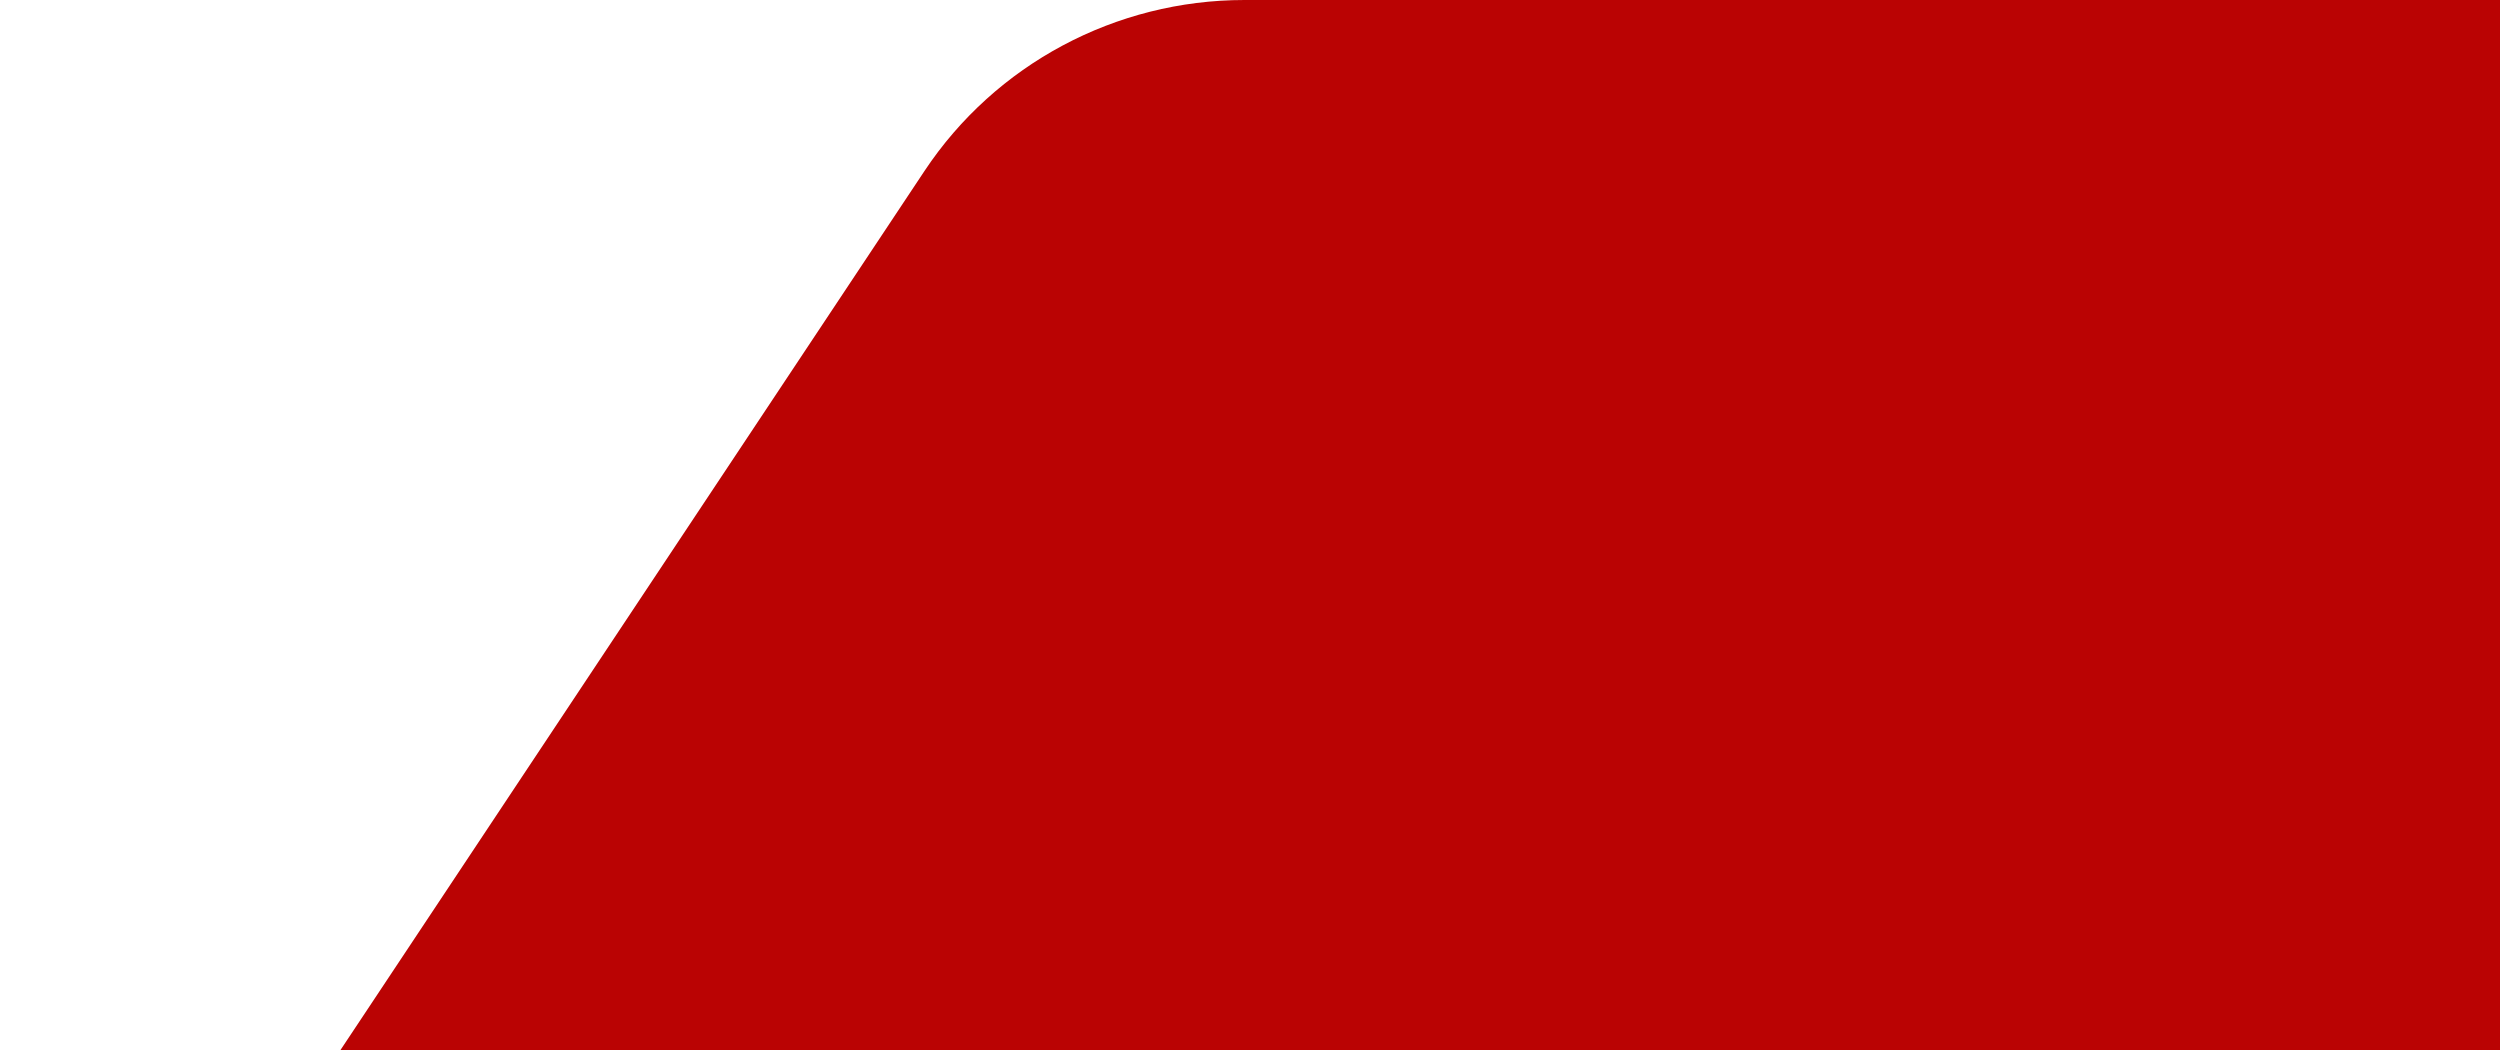
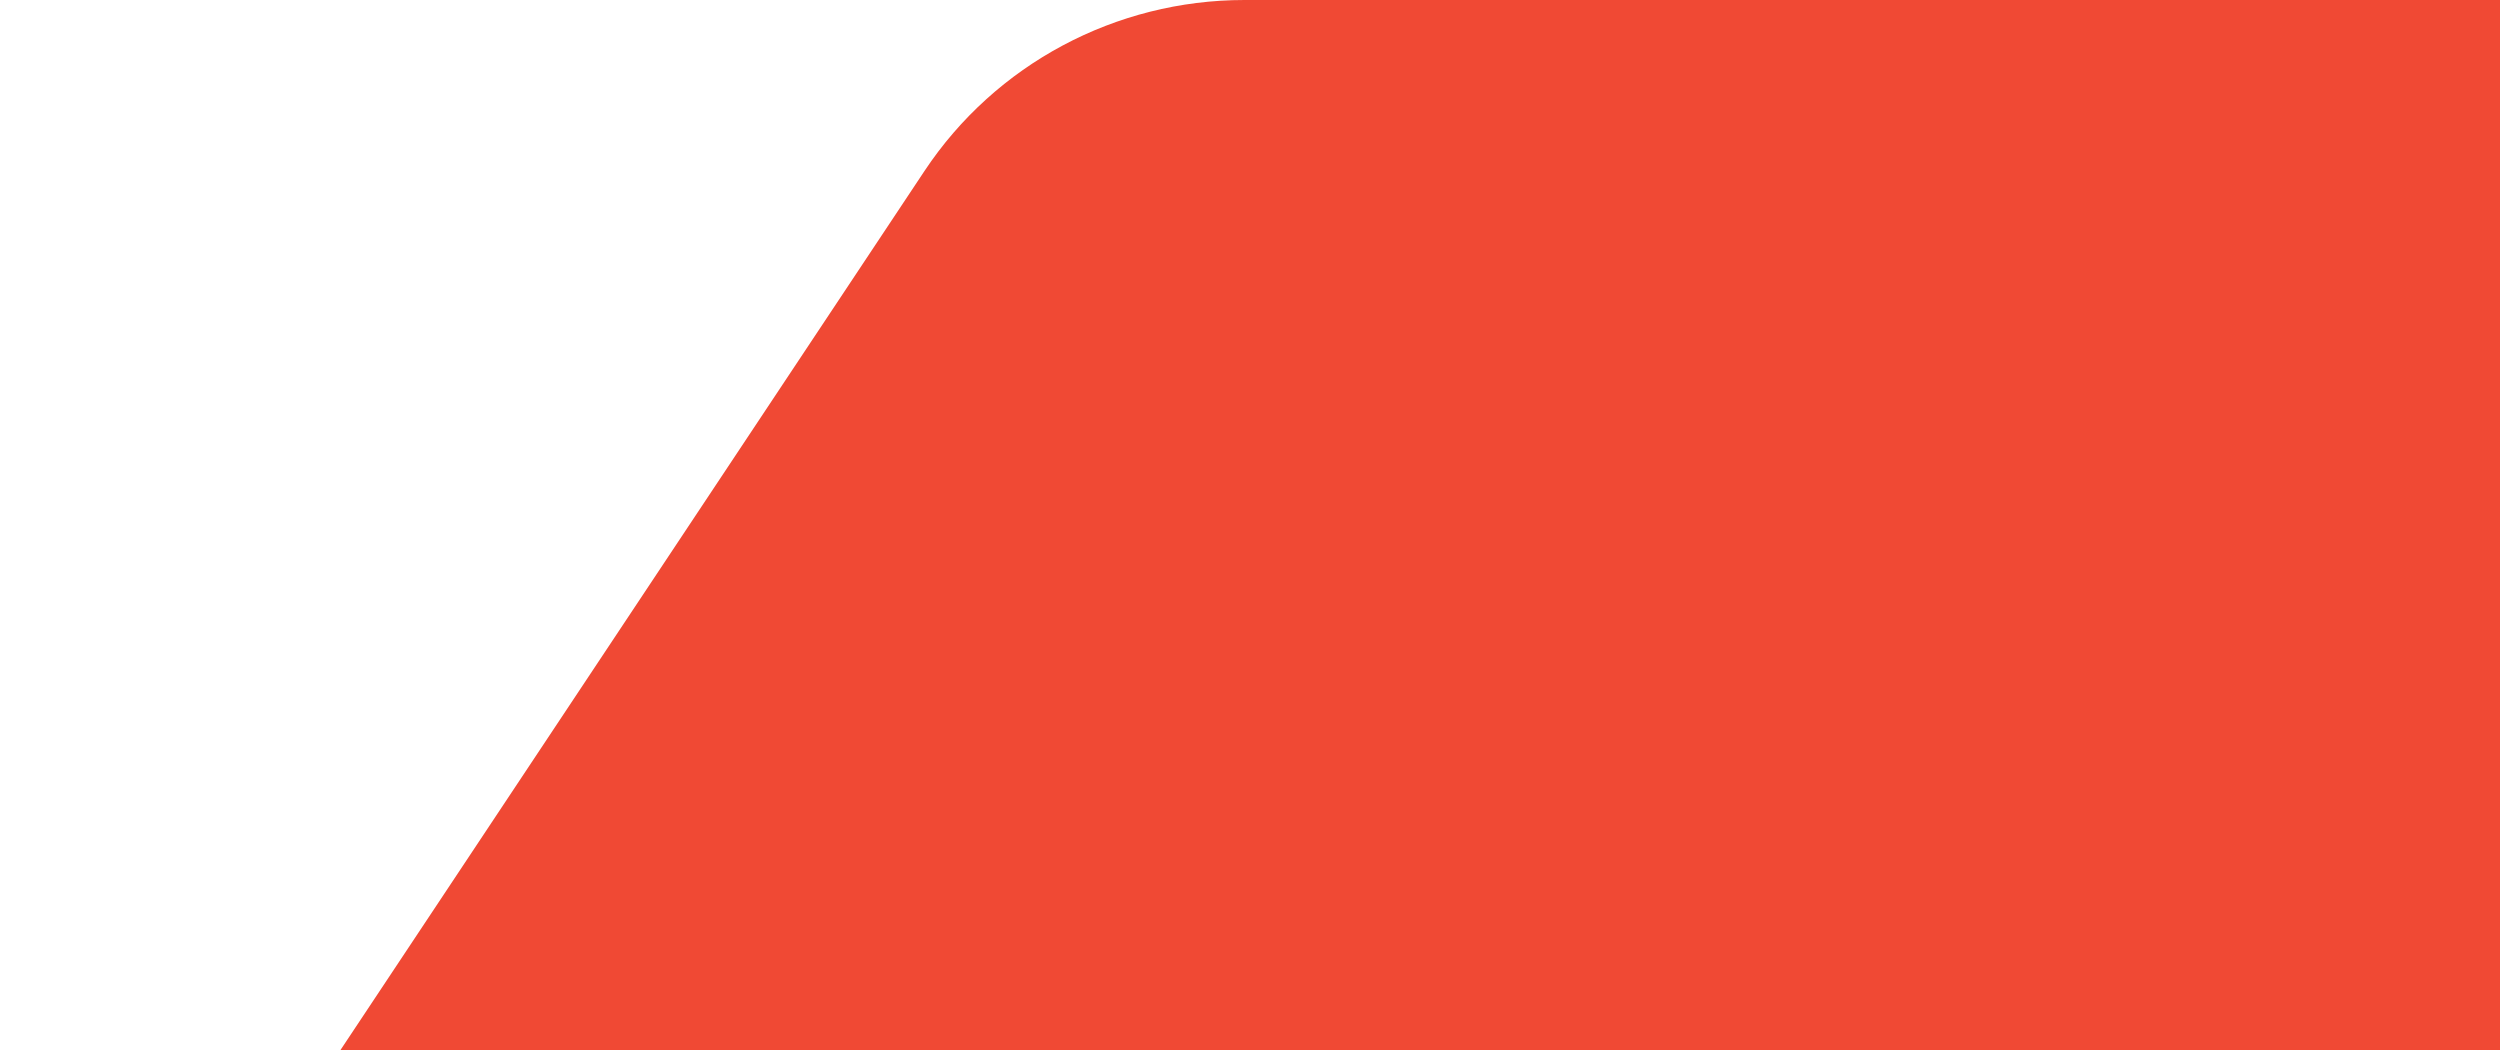
<svg xmlns="http://www.w3.org/2000/svg" width="1920" height="806" viewBox="0 0 1920 806" fill="none">
-   <path d="M1189.6 0C1132.08 0 1012.4 0 955.785 0C856.772 0 764.436 49.37 710.029 131.28L0 1200H1920V0H1189.6Z" fill="#BA0303" />
+   <path d="M1189.6 0C1132.08 0 1012.4 0 955.785 0C856.772 0 764.436 49.37 710.029 131.28L0 1200H1920V0H1189.6Z" fill="#F04934" />
</svg>
